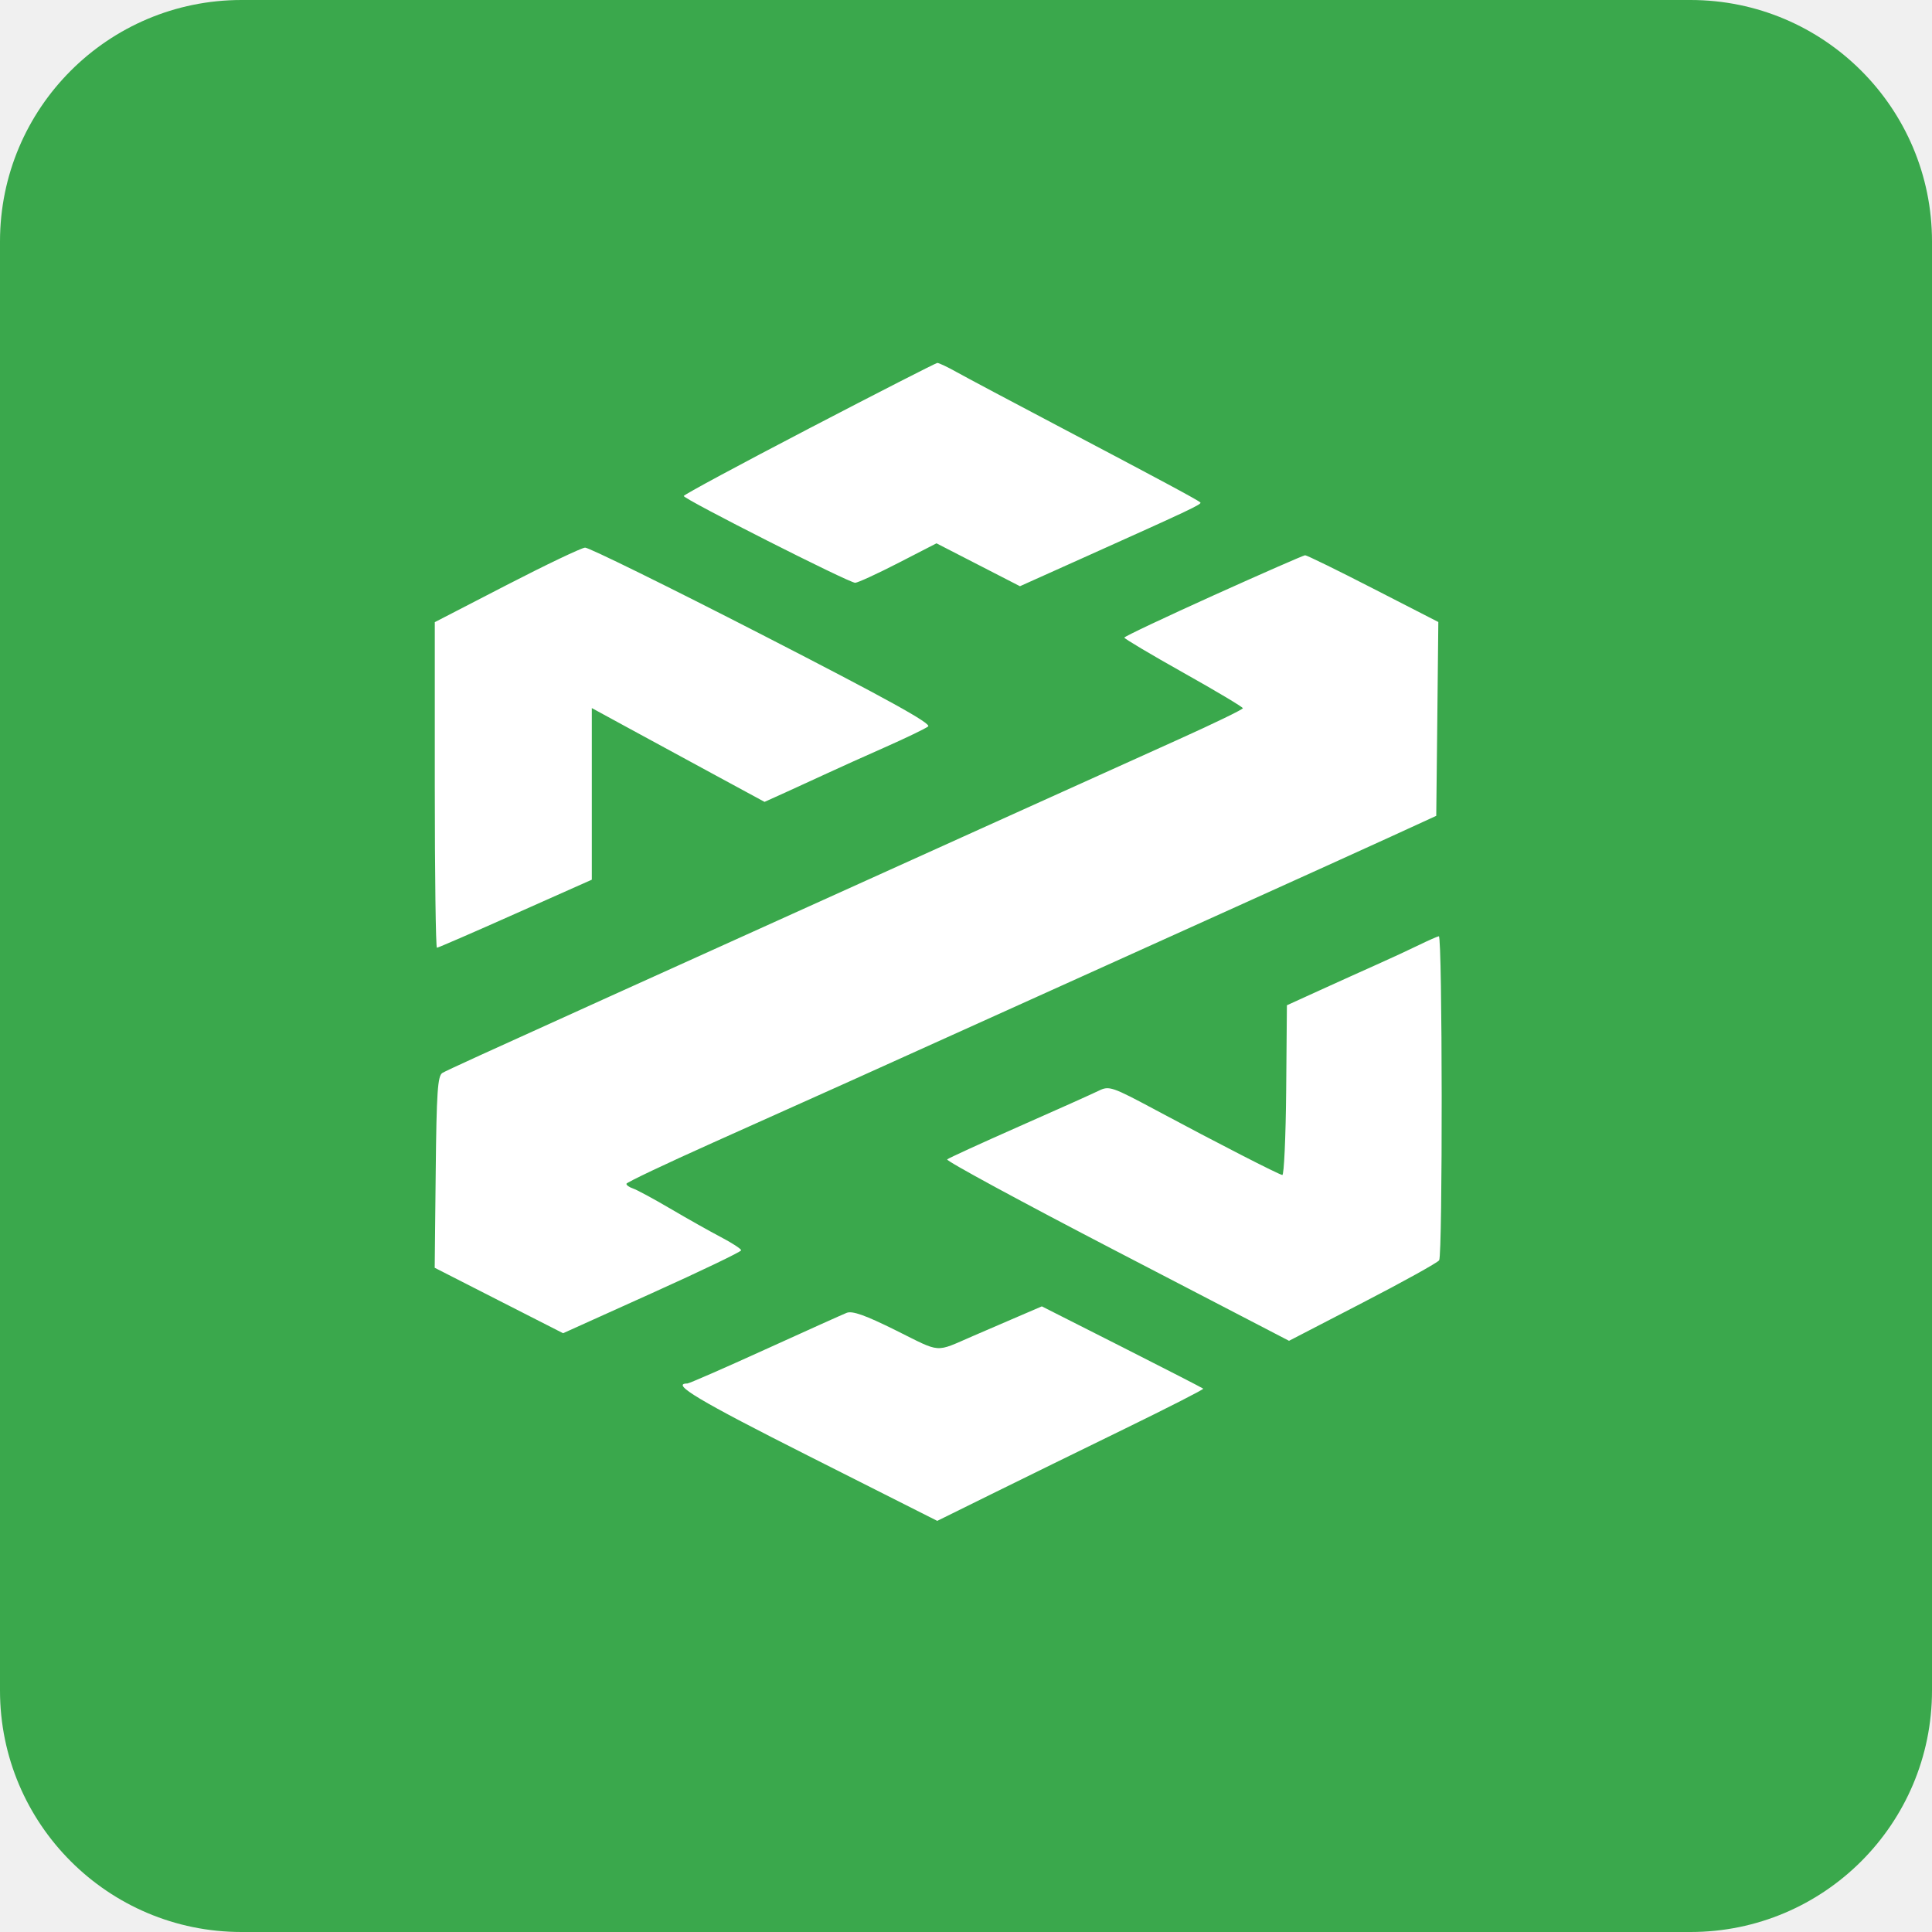
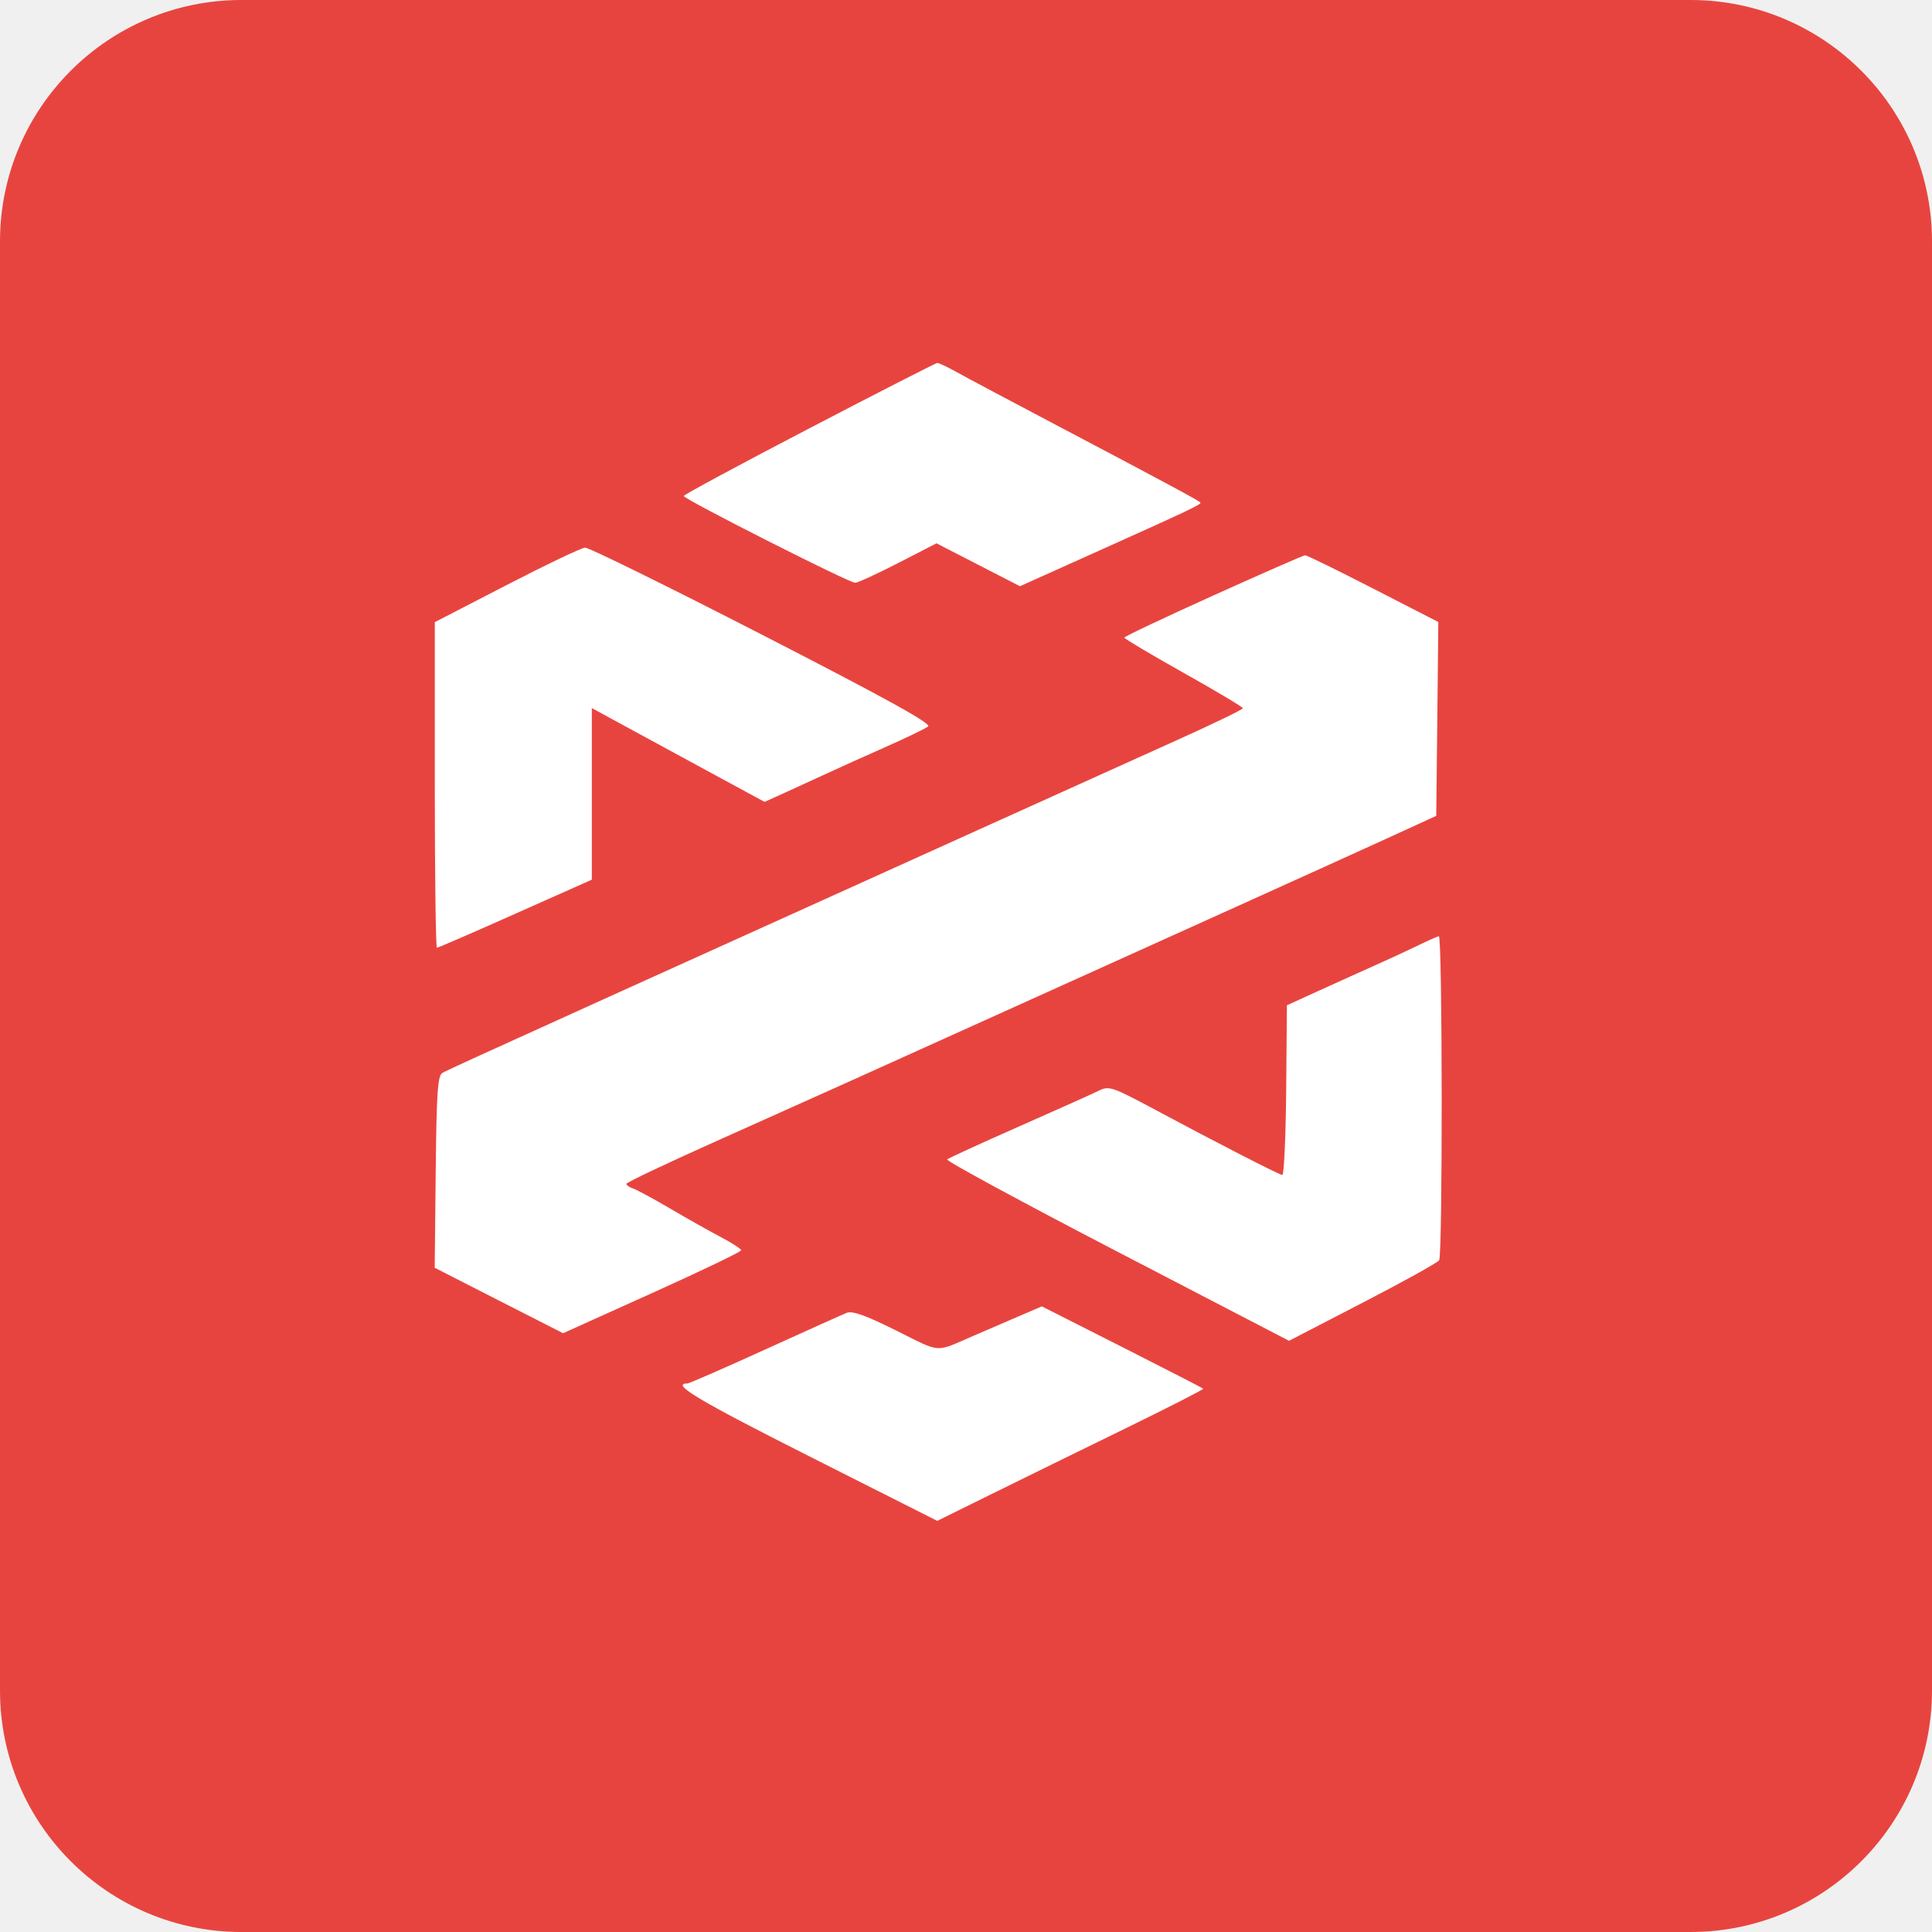
<svg xmlns="http://www.w3.org/2000/svg" width="40" height="40" viewBox="0 0 40 40" fill="none">
-   <rect width="40" height="40" rx="5" fill="#3AA84C" />
+   <rect width="40" height="40" rx="5" fill="#E8443F" />
  <g clip-path="url(#clip0_166_122)">
    <path fill-rule="evenodd" clip-rule="evenodd" d="M16.753 8.87C15.325 9.614 14.156 10.243 14.156 10.269C14.157 10.335 17.584 12.07 17.706 12.066C17.761 12.064 18.162 11.88 18.598 11.656L19.389 11.249L20.253 11.693L21.117 12.137L22.533 11.501C24.666 10.543 24.887 10.438 24.852 10.403C24.806 10.356 24.041 9.945 21.966 8.852C20.963 8.324 19.989 7.806 19.803 7.702C19.616 7.597 19.437 7.513 19.406 7.514C19.375 7.516 18.181 8.126 16.753 8.87ZM10.489 12.113L9.002 12.881V16.252C9.002 18.105 9.022 19.622 9.046 19.622C9.07 19.622 9.801 19.305 10.671 18.917L12.253 18.213V14.66L13.026 15.081C13.622 15.406 14.218 15.729 14.814 16.052L15.829 16.602L16.281 16.398C16.564 16.269 16.847 16.14 17.129 16.009C17.347 15.907 17.883 15.666 18.319 15.473C18.755 15.28 19.158 15.085 19.216 15.041C19.292 14.982 18.364 14.47 15.786 13.146C13.843 12.148 12.19 11.335 12.114 11.338C12.038 11.342 11.307 11.691 10.489 12.113ZM25.12 12.329C24.108 12.786 23.279 13.178 23.278 13.201C23.277 13.223 23.829 13.551 24.504 13.93C25.18 14.309 25.732 14.639 25.732 14.663C25.732 14.688 25.134 14.978 24.404 15.307C23.674 15.636 21.827 16.47 20.301 17.16L15.187 19.472C13.9 20.053 12.741 20.578 12.61 20.637C9.982 21.826 9.26 22.156 9.161 22.213C9.061 22.27 9.038 22.602 9.021 24.265L9 26.248L10.329 26.926L11.658 27.603L13.502 26.771C14.516 26.314 15.345 25.916 15.345 25.886C15.345 25.857 15.158 25.735 14.929 25.615C14.7 25.495 14.227 25.229 13.879 25.024C13.53 24.819 13.182 24.631 13.105 24.606C13.029 24.581 12.968 24.538 12.969 24.509C12.97 24.481 13.782 24.096 14.773 23.652C16.697 22.792 18.17 22.129 21.332 20.699C22.745 20.06 24.16 19.421 25.574 18.783C26.817 18.222 28.262 17.566 28.785 17.327L29.736 16.891L29.758 14.884L29.779 12.878L28.43 12.186C27.689 11.805 27.055 11.495 27.021 11.496C26.988 11.497 26.133 11.872 25.12 12.329ZM29.375 19.567C29.176 19.664 28.784 19.846 28.503 19.971C28.222 20.096 27.689 20.337 27.318 20.506L26.644 20.813L26.629 22.575C26.62 23.543 26.584 24.332 26.549 24.327C26.47 24.315 25.206 23.667 23.937 22.987C23.02 22.496 22.963 22.476 22.747 22.583C22.623 22.644 21.879 22.978 21.094 23.324C20.309 23.671 19.641 23.977 19.61 24.004C19.578 24.032 21.158 24.888 23.12 25.907L26.688 27.76L28.212 26.971C29.05 26.538 29.763 26.142 29.796 26.093C29.87 25.981 29.864 19.375 29.79 19.384C29.76 19.388 29.574 19.47 29.375 19.567ZM20.935 27.32C20.671 27.434 20.407 27.548 20.142 27.662C19.344 28.007 19.501 28.018 18.552 27.546C17.919 27.231 17.647 27.134 17.529 27.181C17.44 27.217 16.676 27.56 15.831 27.945C14.987 28.329 14.266 28.644 14.23 28.644C13.876 28.644 14.465 28.996 16.739 30.143L19.405 31.488L20.527 30.934C21.144 30.629 22.389 30.019 23.293 29.578C24.197 29.137 24.925 28.765 24.912 28.751C24.898 28.737 24.14 28.348 23.228 27.886L21.57 27.047L20.935 27.32Z" fill="white" />
  </g>
  <defs>
    <clipPath id="clip0_166_122">
      <rect width="20.87" height="24" fill="white" transform="translate(9 7.5)" />
    </clipPath>
  </defs>
</svg>
